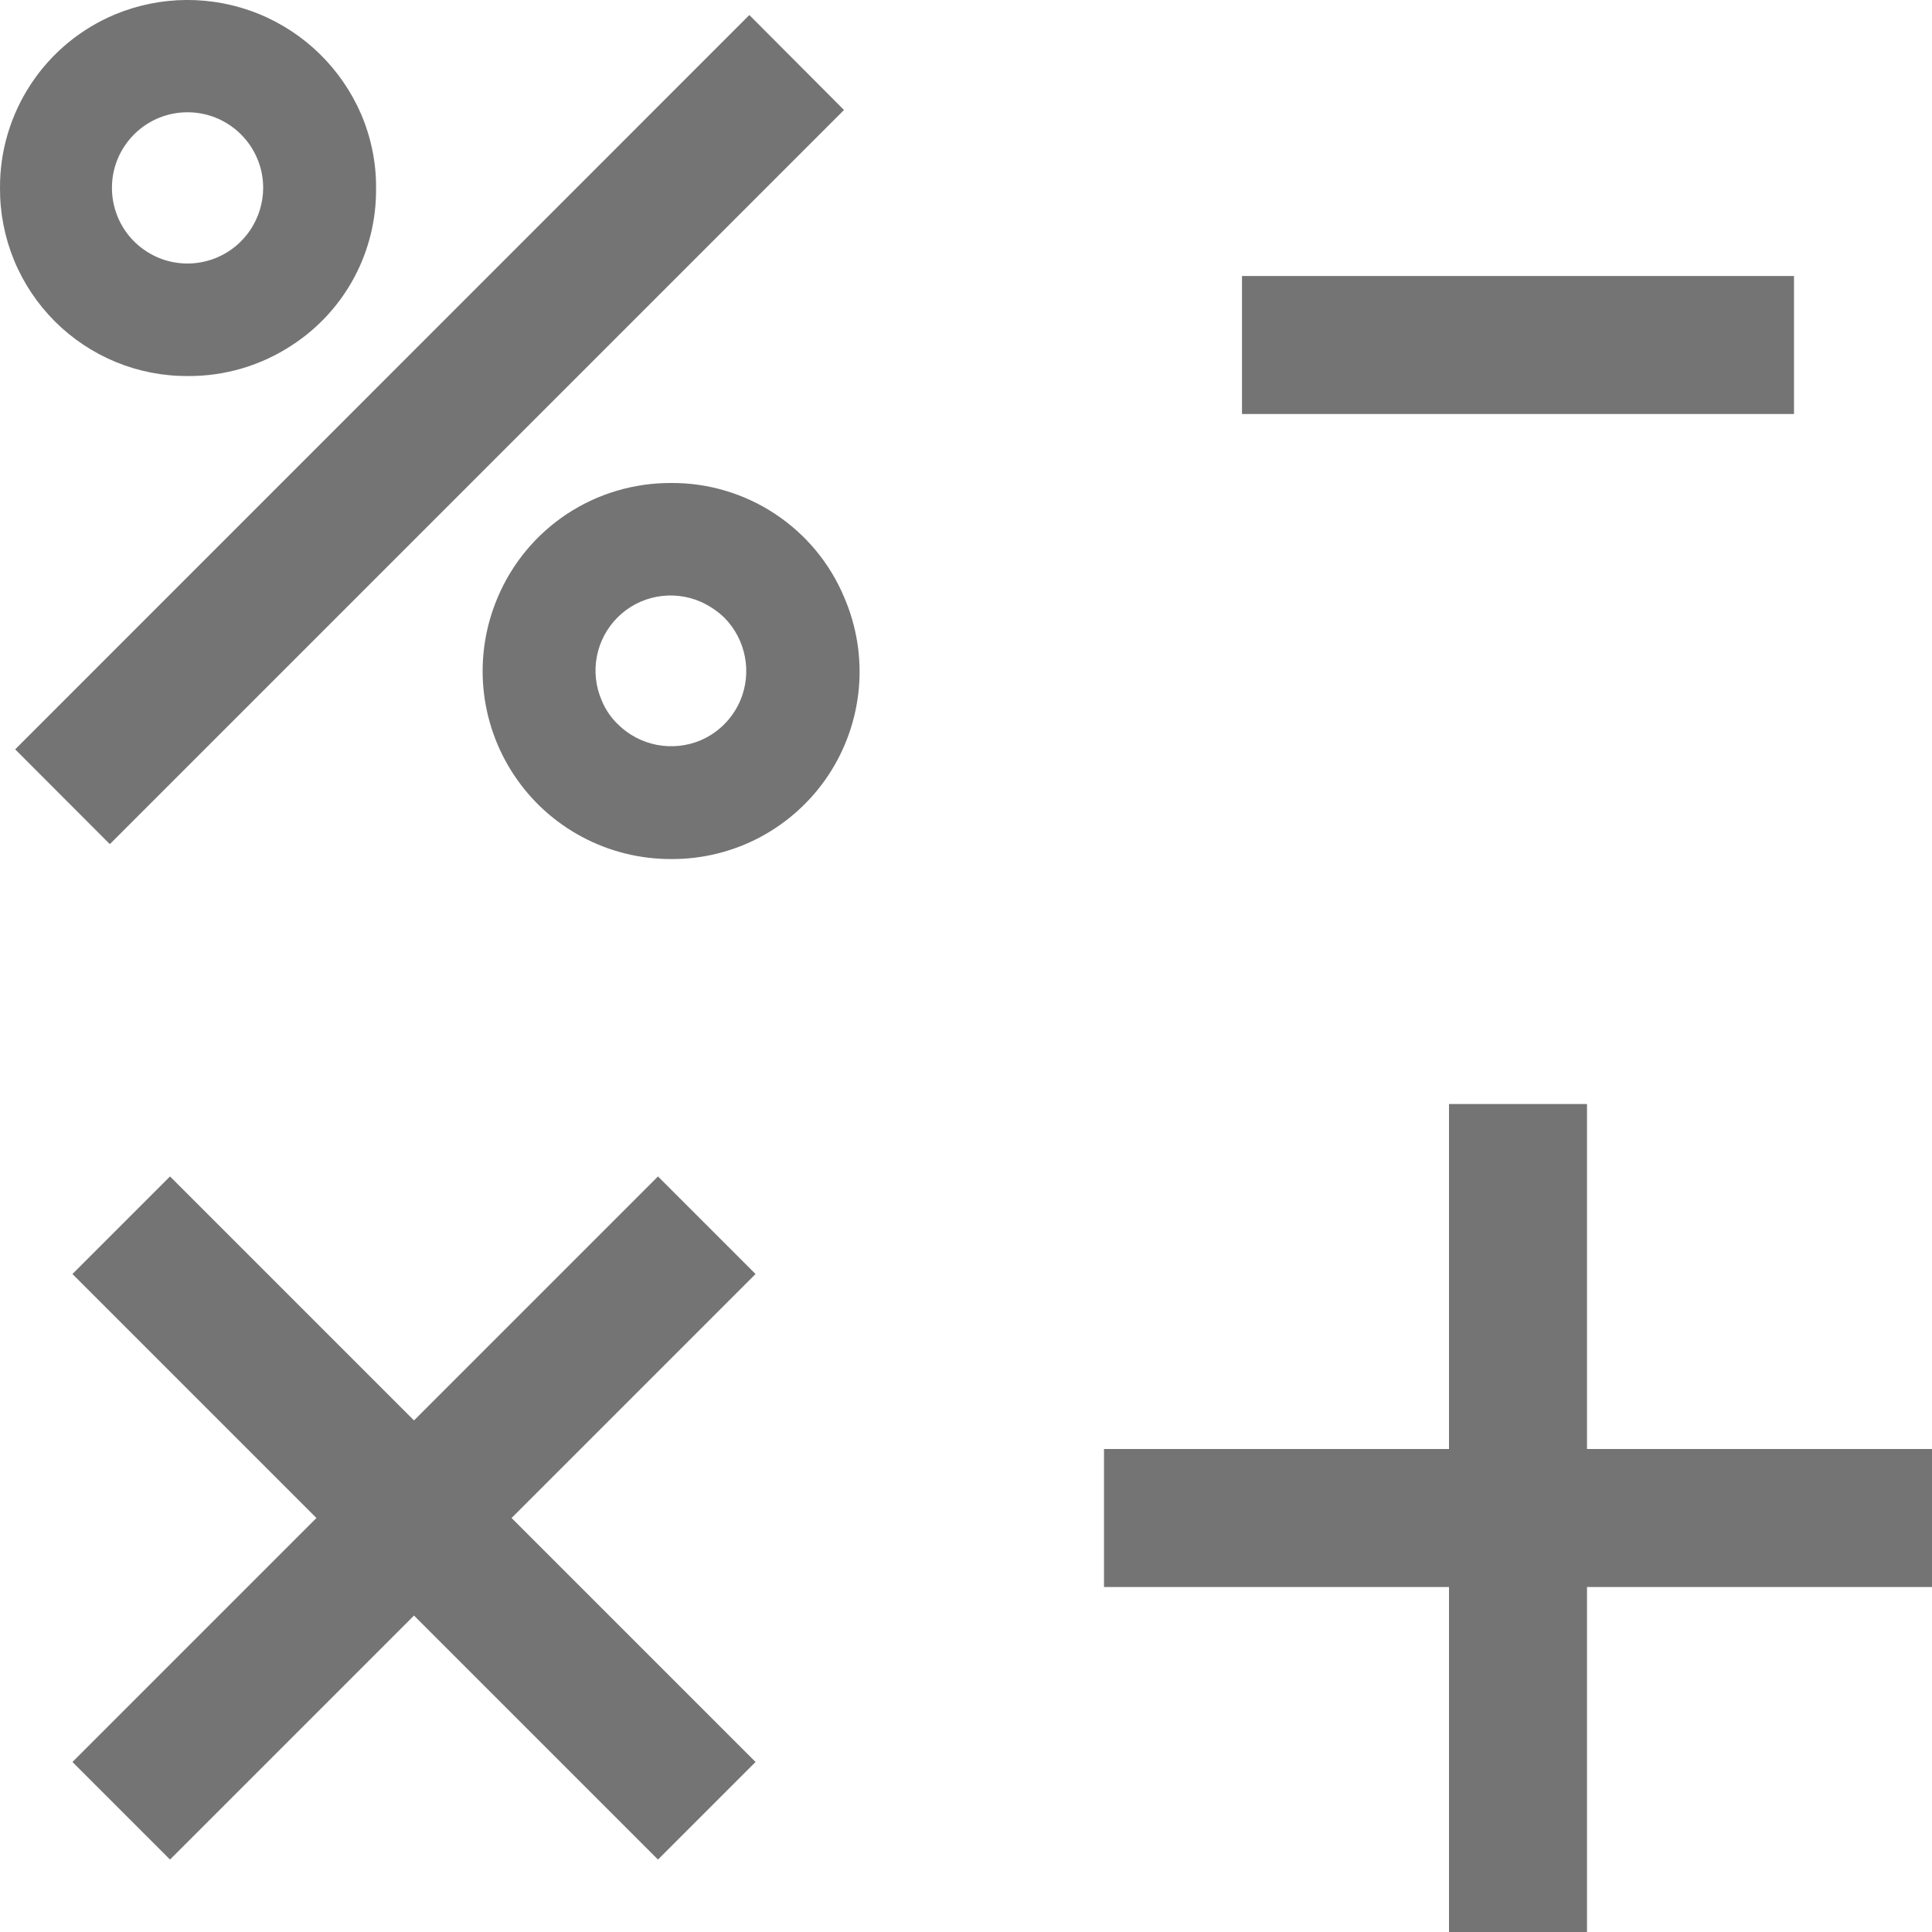
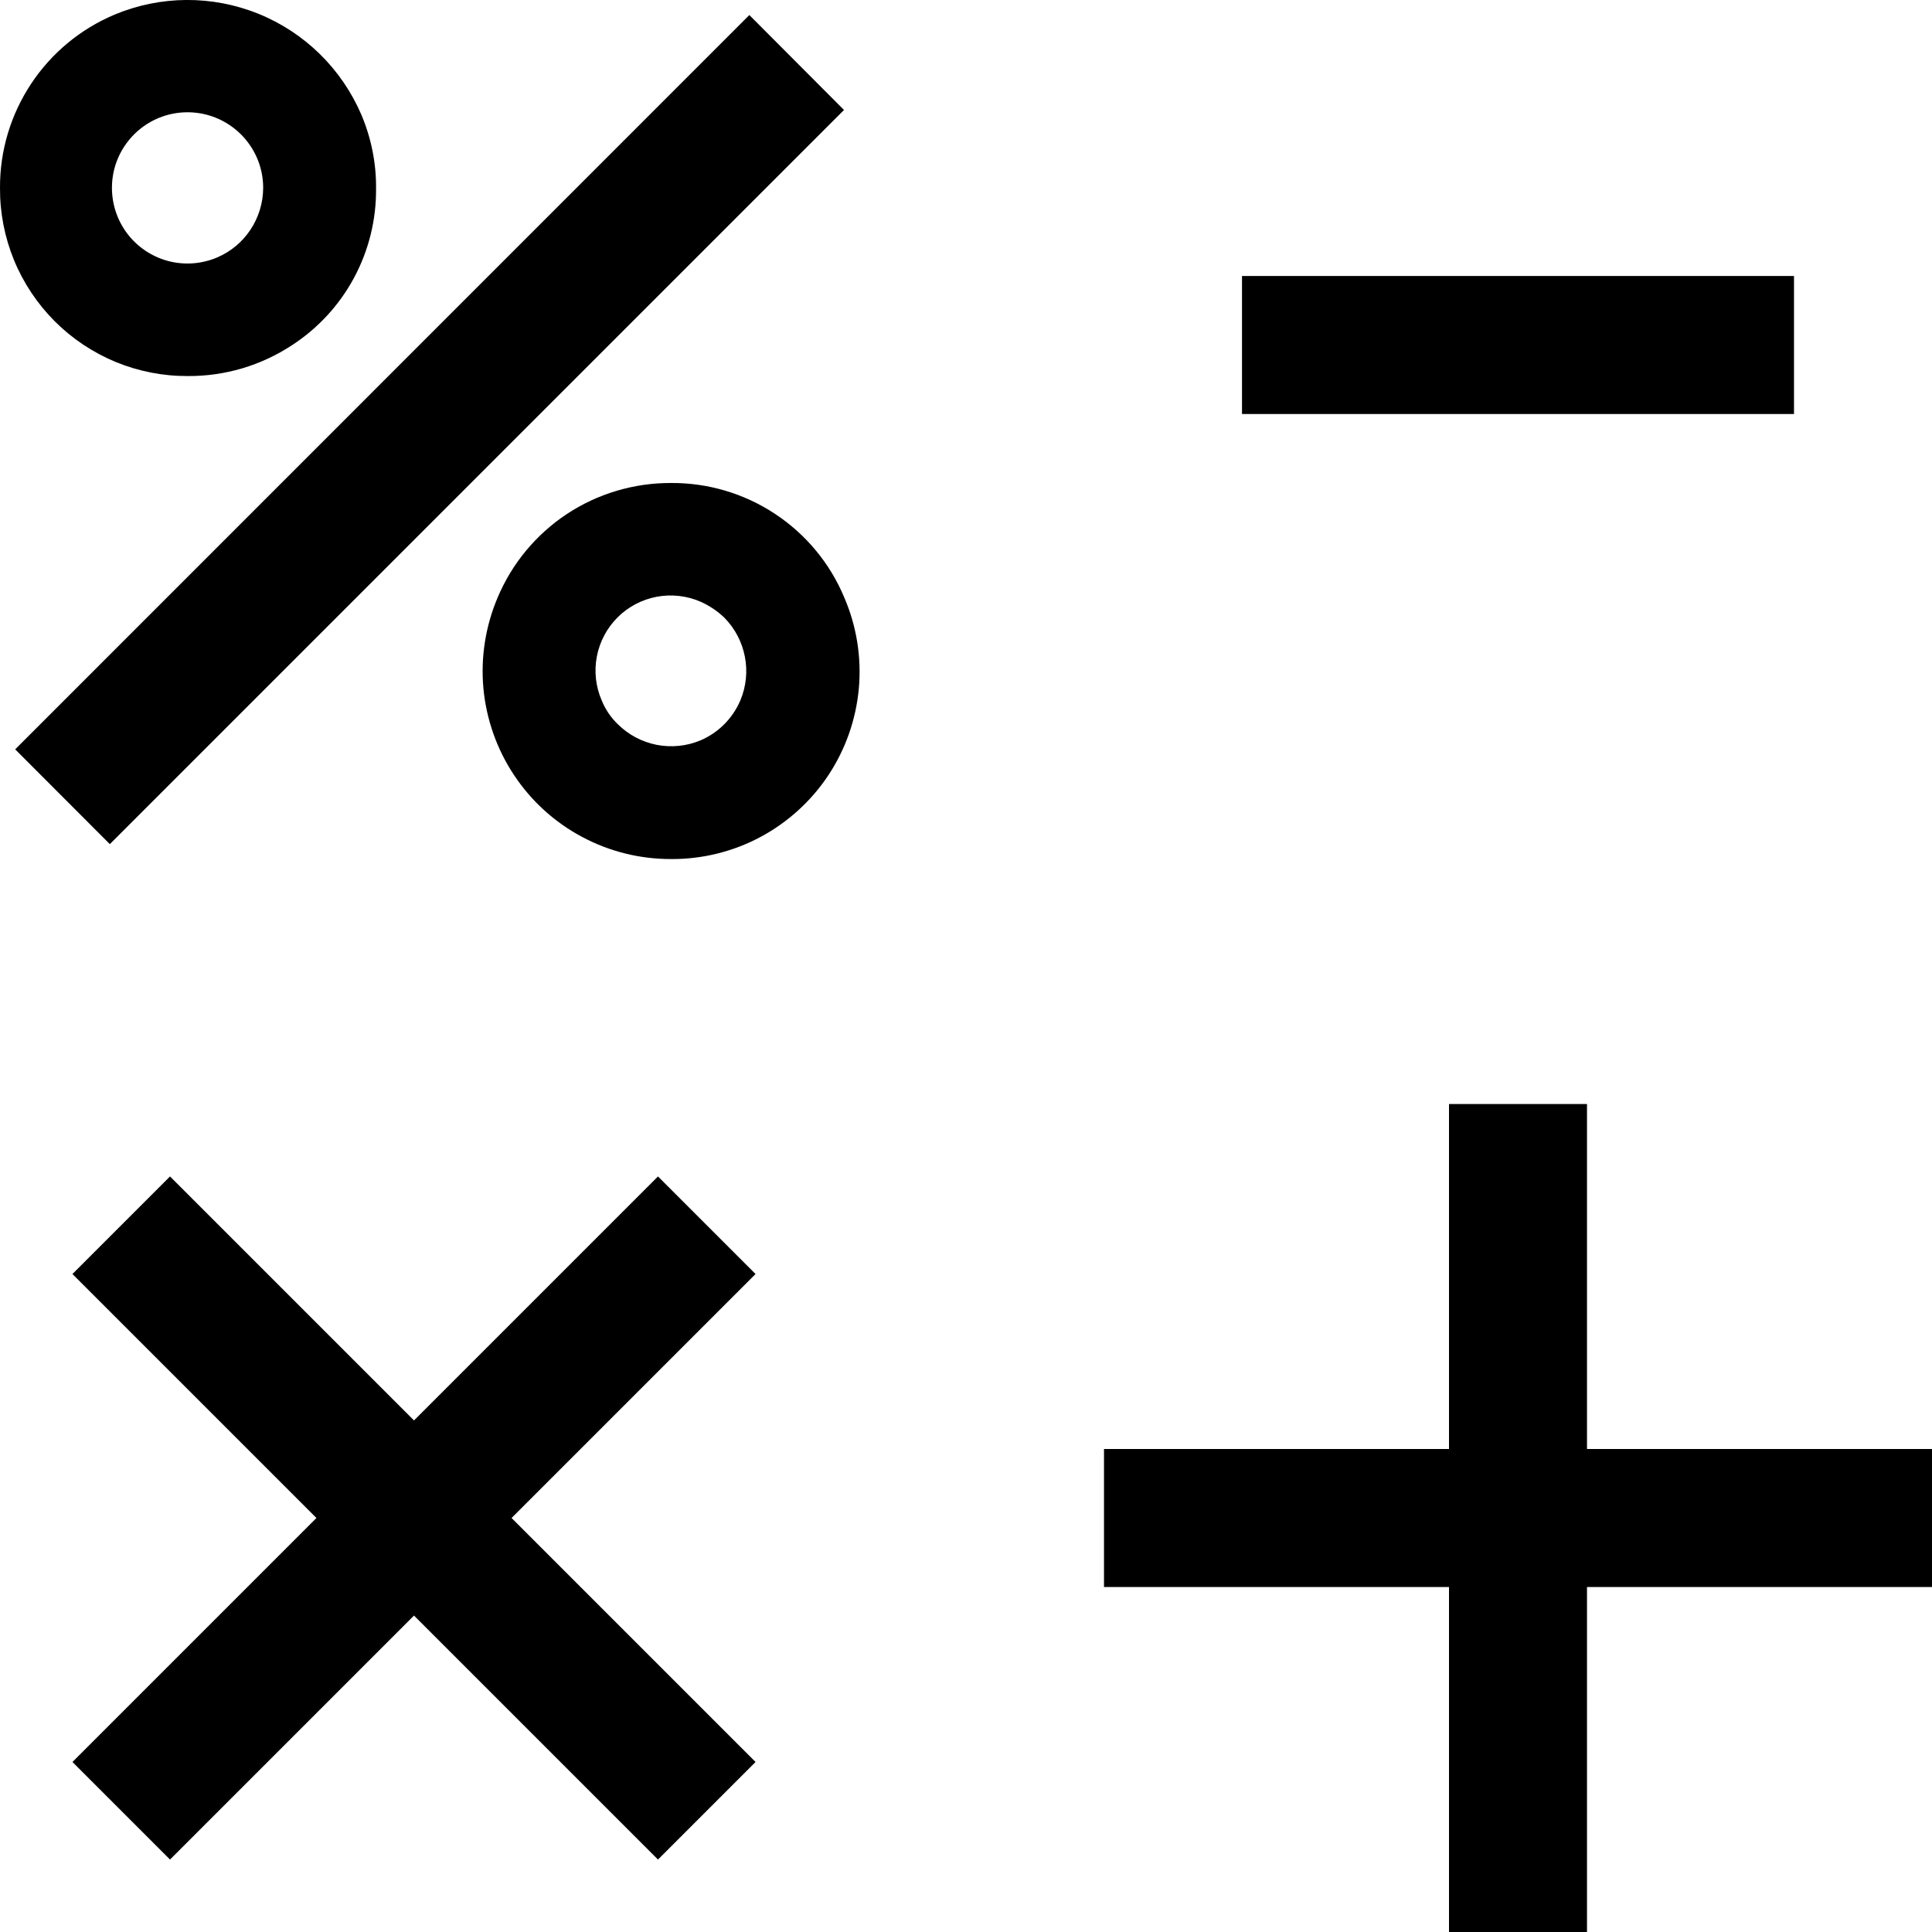
<svg xmlns="http://www.w3.org/2000/svg" width="28" height="28" viewBox="0 0 28 28" fill="none">
-   <path fill-rule="evenodd" clip-rule="evenodd" d="M3.746 0.2C4.416 0.472 4.95 0.996 5.236 1.66C5.38 2 5.454 2.364 5.45 2.734C5.454 3.185 5.344 3.629 5.131 4.026C4.918 4.422 4.608 4.759 4.23 5.004C3.783 5.298 3.259 5.453 2.724 5.45C2.366 5.452 2.01 5.383 1.679 5.247C1.347 5.11 1.046 4.909 0.793 4.656C0.54 4.402 0.339 4.101 0.203 3.77C0.067 3.438 -0.002 3.083 4.74522e-05 2.724C-0.003 2.188 0.154 1.664 0.449 1.217C0.745 0.769 1.166 0.42 1.66 0.212C2.327 -0.067 3.076 -0.071 3.746 0.2ZM3.15 3.73C3.346 3.646 3.513 3.506 3.63 3.329C3.748 3.151 3.812 2.943 3.814 2.73C3.816 2.494 3.741 2.264 3.601 2.074C3.461 1.884 3.264 1.744 3.038 1.675C2.812 1.606 2.571 1.612 2.348 1.691C2.126 1.771 1.936 1.92 1.805 2.117C1.674 2.313 1.611 2.547 1.624 2.783C1.637 3.018 1.725 3.244 1.876 3.425C2.027 3.606 2.233 3.734 2.462 3.789C2.692 3.844 2.933 3.823 3.15 3.73ZM10.86 0.218L0.22 10.86L1.592 12.234L12.232 1.594L10.86 0.218ZM21 16H23V21H28V23H23V28H21V23H16V21H21V16ZM9.536 17.05L10.95 18.464L7.414 22L10.95 25.536L9.536 26.95L6 23.414L2.464 26.95L1.05 25.536L4.586 22L1.05 18.464L2.464 17.05L6 20.586L9.536 17.05ZM12.236 8.66C12.03 8.165 11.68 7.743 11.233 7.448C10.786 7.152 10.26 6.996 9.724 7C9.188 6.998 8.663 7.154 8.216 7.449C7.769 7.745 7.42 8.166 7.212 8.66C7.036 9.075 6.965 9.527 7.006 9.976C7.048 10.425 7.2 10.857 7.449 11.232C7.698 11.608 8.036 11.916 8.434 12.128C8.831 12.341 9.275 12.451 9.726 12.45C10.177 12.453 10.622 12.343 11.02 12.131C11.418 11.918 11.757 11.61 12.006 11.234C12.255 10.858 12.406 10.426 12.447 9.976C12.487 9.527 12.415 9.075 12.236 8.66ZM10.73 10.15C10.619 10.411 10.412 10.619 10.152 10.73C9.952 10.814 9.731 10.836 9.518 10.795C9.304 10.753 9.108 10.649 8.954 10.496C8.853 10.399 8.773 10.281 8.72 10.15C8.633 9.95 8.609 9.728 8.65 9.514C8.691 9.3 8.795 9.103 8.95 8.948C9.104 8.794 9.301 8.69 9.516 8.649C9.73 8.609 9.952 8.633 10.152 8.72C10.28 8.777 10.397 8.855 10.498 8.952C10.651 9.107 10.754 9.303 10.795 9.516C10.837 9.729 10.814 9.95 10.73 10.15ZM26 4H18V6H26V4Z" fill="#747474" />
+   <path fill-rule="evenodd" clip-rule="evenodd" d="M3.746 0.2C4.416 0.472 4.95 0.996 5.236 1.66C5.38 2 5.454 2.364 5.45 2.734C5.454 3.185 5.344 3.629 5.131 4.026C4.918 4.422 4.608 4.759 4.23 5.004C3.783 5.298 3.259 5.453 2.724 5.45C2.366 5.452 2.01 5.383 1.679 5.247C1.347 5.11 1.046 4.909 0.793 4.656C0.54 4.402 0.339 4.101 0.203 3.77C0.067 3.438 -0.002 3.083 4.74522e-05 2.724C-0.003 2.188 0.154 1.664 0.449 1.217C0.745 0.769 1.166 0.42 1.66 0.212C2.327 -0.067 3.076 -0.071 3.746 0.2ZM3.15 3.73C3.346 3.646 3.513 3.506 3.63 3.329C3.748 3.151 3.812 2.943 3.814 2.73C3.816 2.494 3.741 2.264 3.601 2.074C3.461 1.884 3.264 1.744 3.038 1.675C2.812 1.606 2.571 1.612 2.348 1.691C2.126 1.771 1.936 1.92 1.805 2.117C1.674 2.313 1.611 2.547 1.624 2.783C1.637 3.018 1.725 3.244 1.876 3.425C2.027 3.606 2.233 3.734 2.462 3.789C2.692 3.844 2.933 3.823 3.15 3.73ZM10.86 0.218L0.22 10.86L1.592 12.234L12.232 1.594L10.86 0.218ZM21 16H23V21H28V23H23V28H21V23H16V21H21V16ZM9.536 17.05L10.95 18.464L7.414 22L10.95 25.536L9.536 26.95L6 23.414L2.464 26.95L1.05 25.536L4.586 22L1.05 18.464L2.464 17.05L6 20.586L9.536 17.05ZM12.236 8.66C12.03 8.165 11.68 7.743 11.233 7.448C10.786 7.152 10.26 6.996 9.724 7C9.188 6.998 8.663 7.154 8.216 7.449C7.769 7.745 7.42 8.166 7.212 8.66C7.036 9.075 6.965 9.527 7.006 9.976C7.048 10.425 7.2 10.857 7.449 11.232C7.698 11.608 8.036 11.916 8.434 12.128C8.831 12.341 9.275 12.451 9.726 12.45C10.177 12.453 10.622 12.343 11.02 12.131C11.418 11.918 11.757 11.61 12.006 11.234C12.255 10.858 12.406 10.426 12.447 9.976C12.487 9.527 12.415 9.075 12.236 8.66ZM10.73 10.15C10.619 10.411 10.412 10.619 10.152 10.73C9.952 10.814 9.731 10.836 9.518 10.795C9.304 10.753 9.108 10.649 8.954 10.496C8.853 10.399 8.773 10.281 8.72 10.15C8.633 9.95 8.609 9.728 8.65 9.514C8.691 9.3 8.795 9.103 8.95 8.948C9.104 8.794 9.301 8.69 9.516 8.649C9.73 8.609 9.952 8.633 10.152 8.72C10.28 8.777 10.397 8.855 10.498 8.952C10.651 9.107 10.754 9.303 10.795 9.516C10.837 9.729 10.814 9.95 10.73 10.15ZM26 4H18V6H26V4Z" fill="currentColor" />
</svg>
